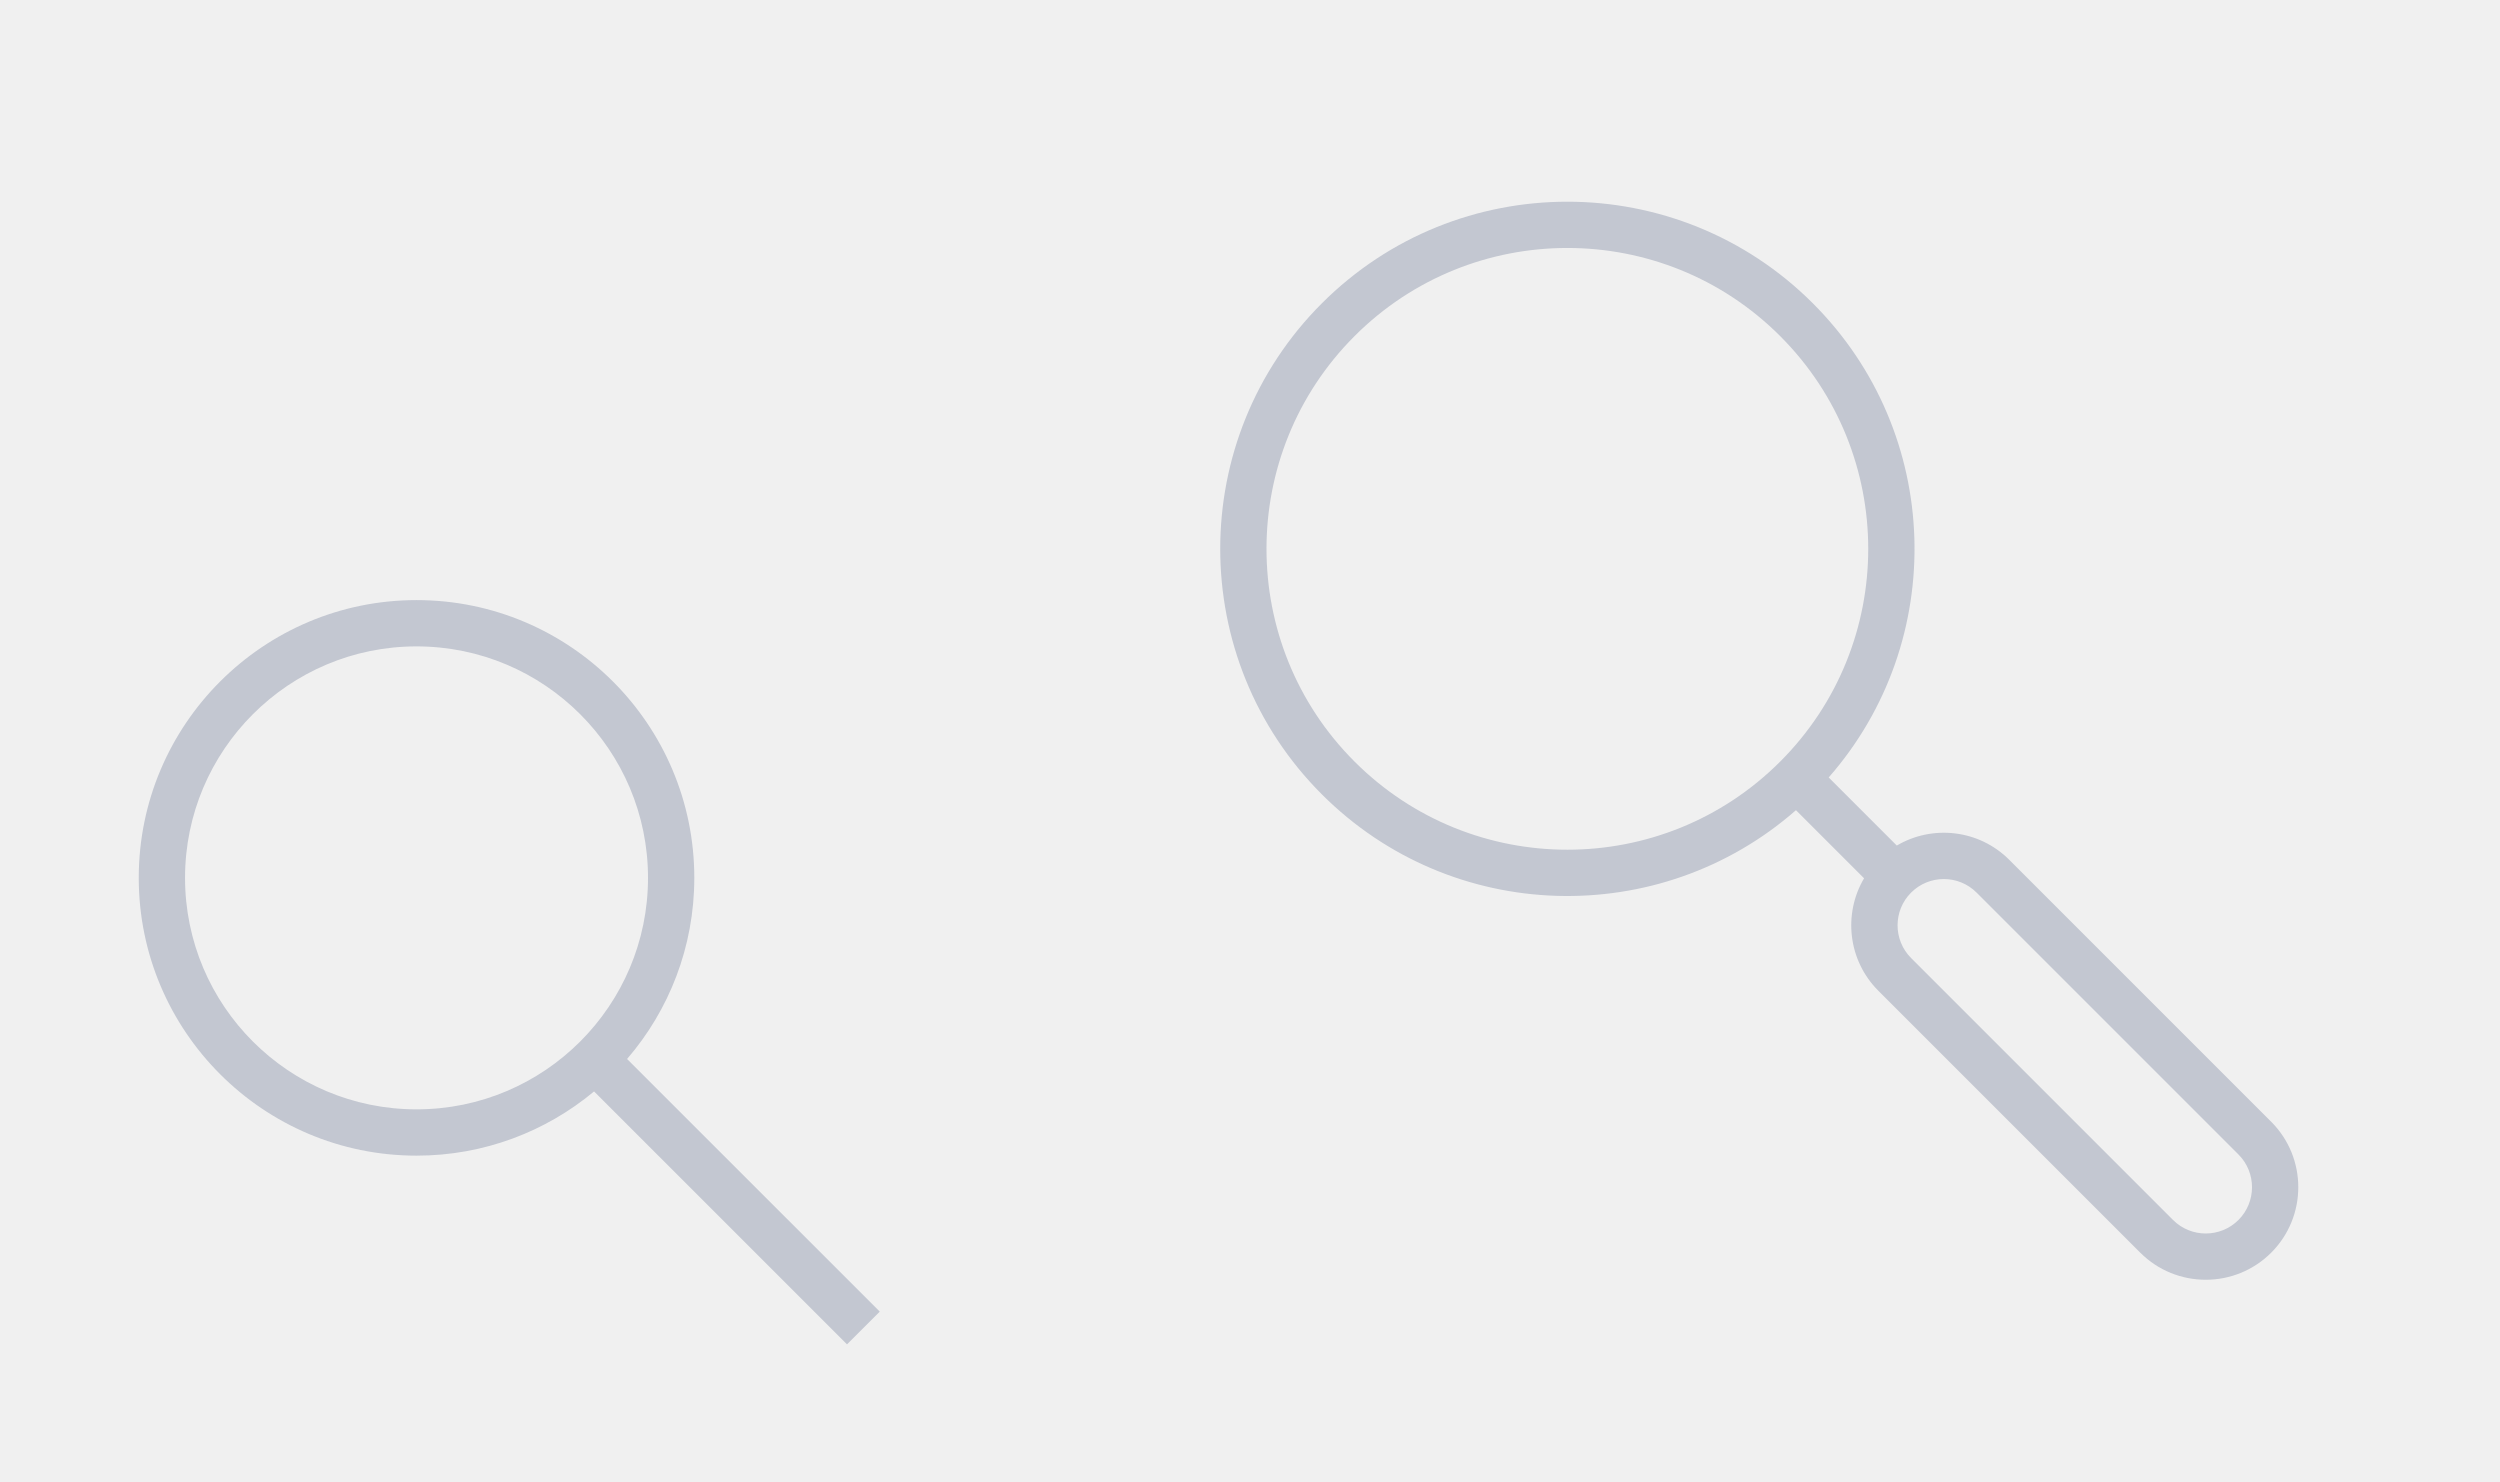
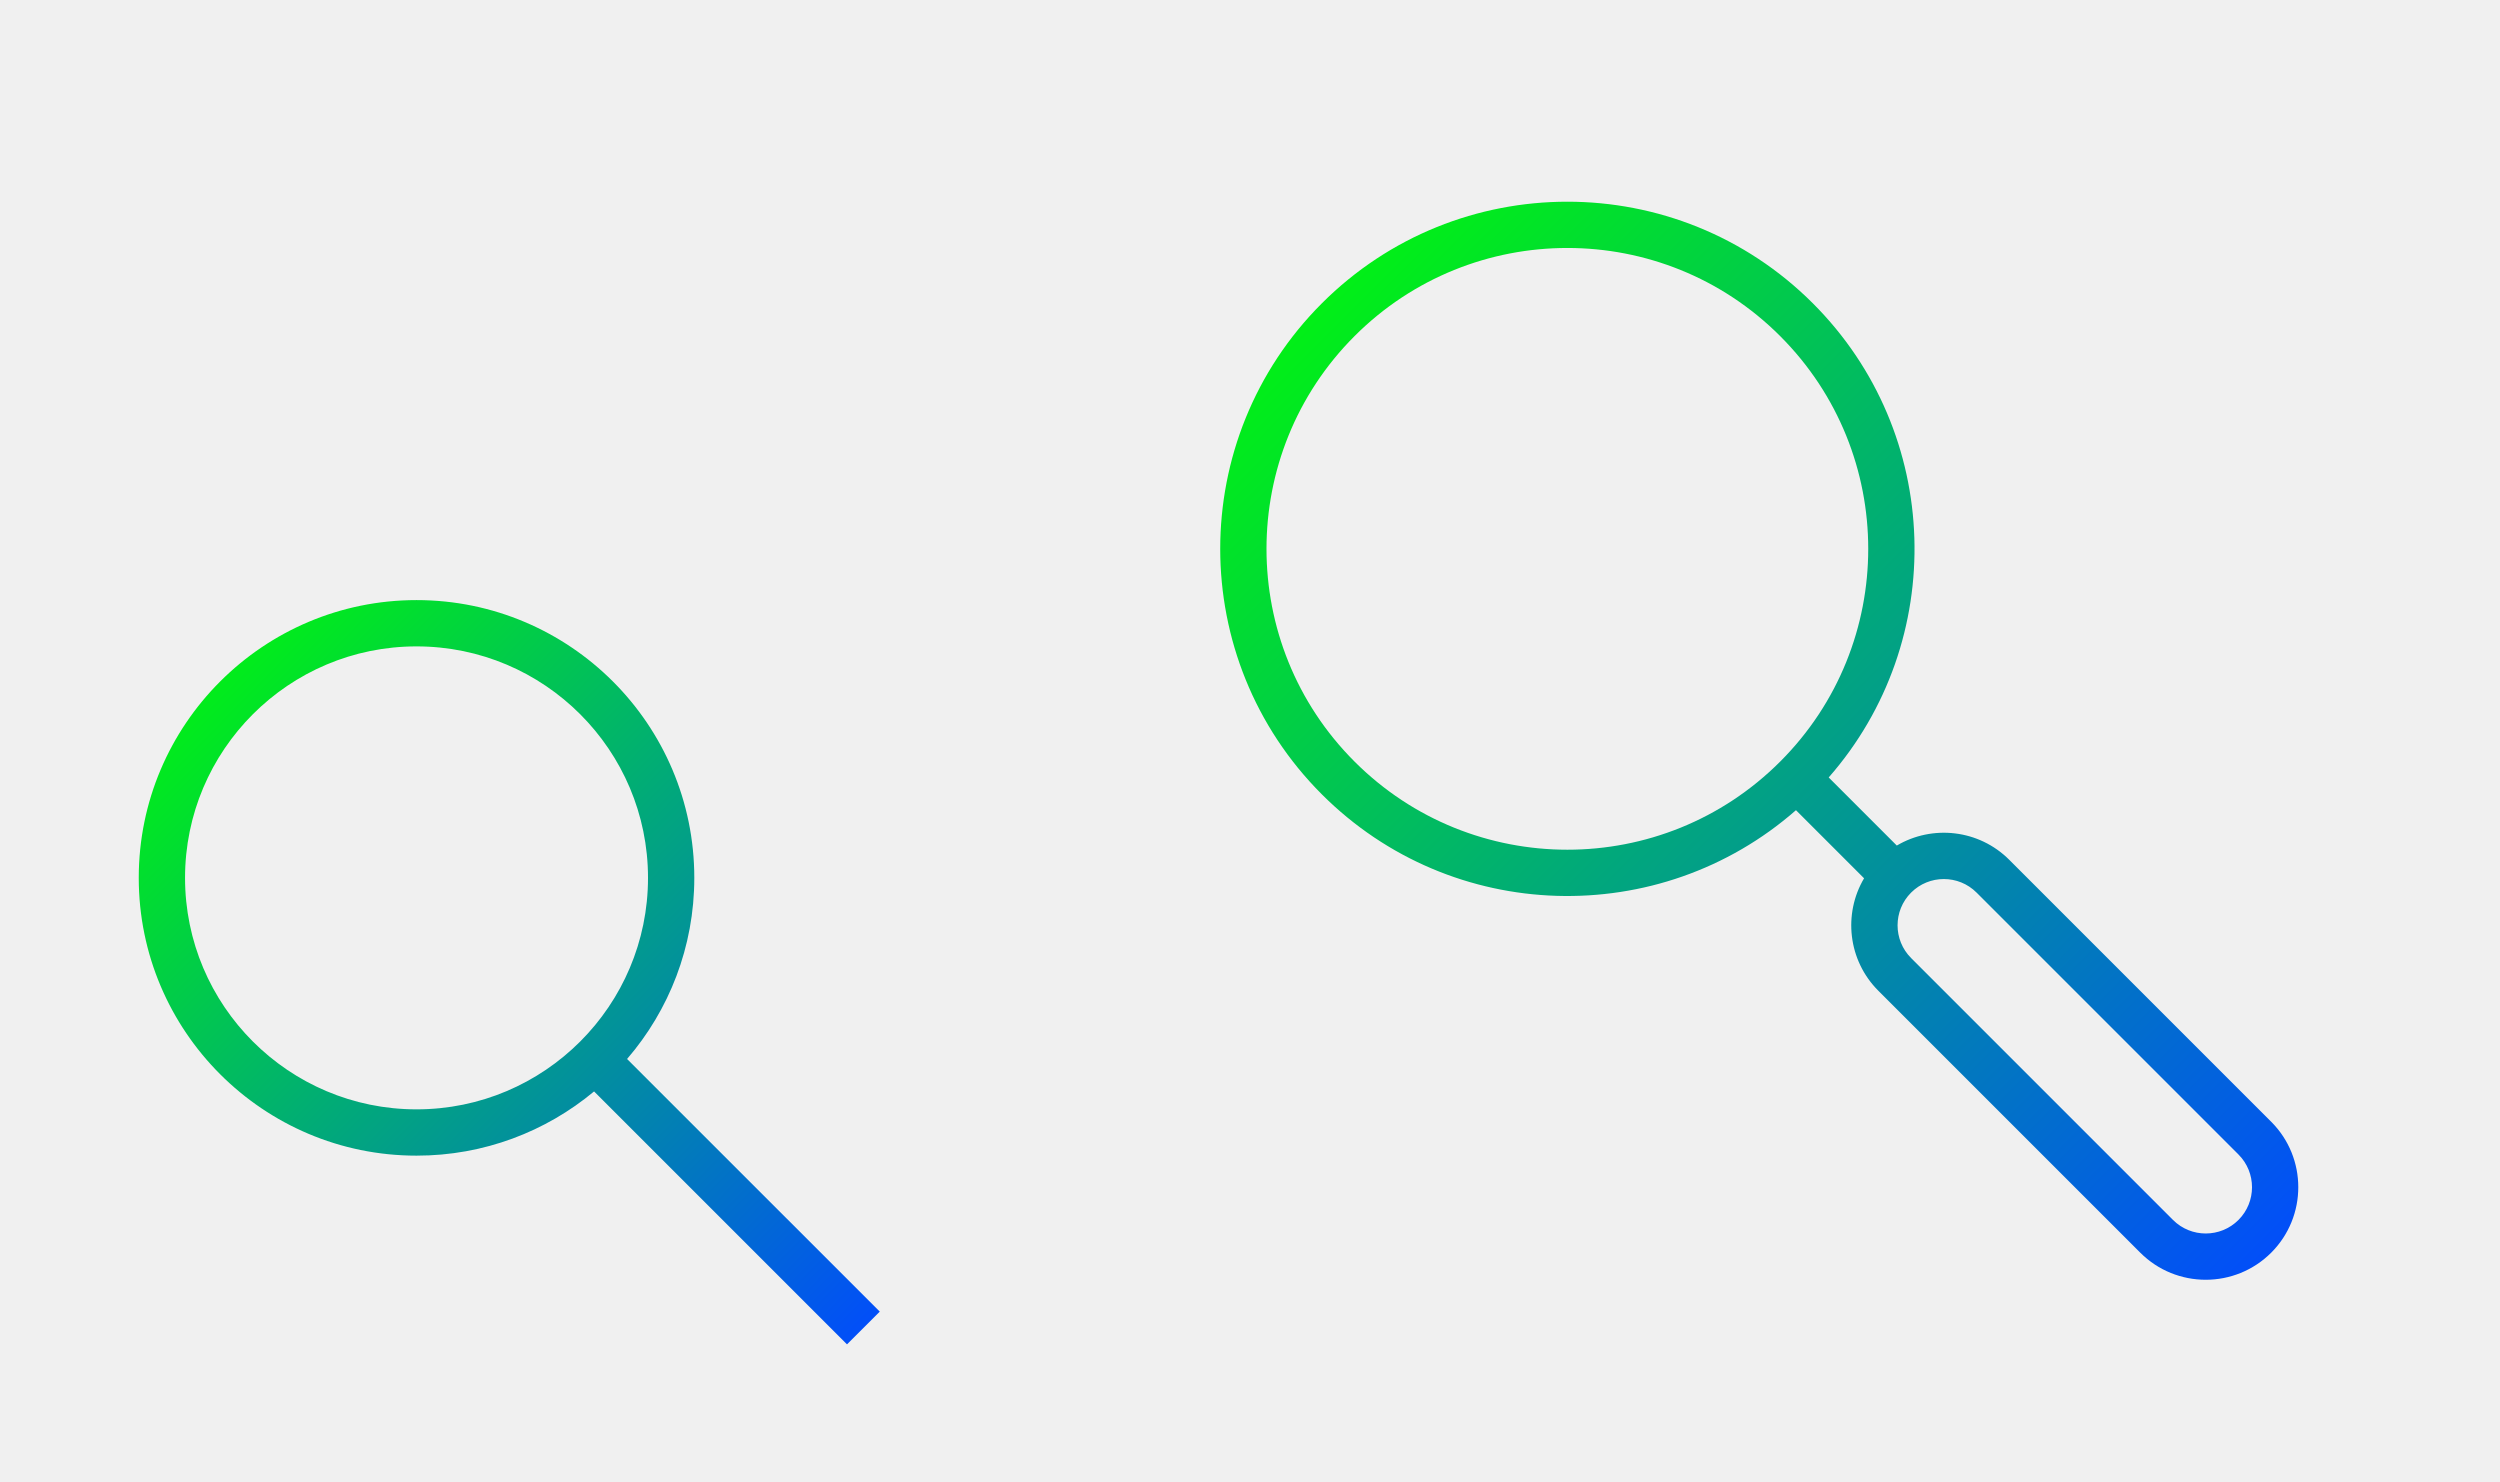
- <svg xmlns="http://www.w3.org/2000/svg" version="1.1" id="svg2" viewBox="0 0 54 32">
+ <svg xmlns="http://www.w3.org/2000/svg" xmlns:xlink="http://www.w3.org/1999/xlink" viewBox="0 0 54 32" id="svg2" version="1.1">
  <defs id="defs3051">
-     <style type="text/css" id="current-color-scheme">
+     <linearGradient id="linearGradient860">
+       <stop style="stop-color:#024aff;stop-opacity:1" offset="0" id="stop856" />
+       <stop style="stop-color:#01ff01;stop-opacity:1" offset="1" id="stop858" />
+     </linearGradient>
+     <linearGradient id="linearGradient850">
+       <stop id="stop846" offset="0" style="stop-color:#024aff;stop-opacity:1" />
+       <stop id="stop848" offset="1" style="stop-color:#01ff01;stop-opacity:1" />
+     </linearGradient>
+     <style id="current-color-scheme" type="text/css">
      .ColorScheme-Text {
        color:#31363b;
      }
      .ColorScheme-Background {
        color:#eff0f1;
      }
      .ColorScheme-Highlight {
        color:#3daee9;
      }
      .ColorScheme-ViewText {
        color:#31363b;
      }
      .ColorScheme-ViewBackground {
        color:#fcfcfc;
      }
      .ColorScheme-ViewHover {
        color:#93cee9;
      }
      .ColorScheme-ViewFocus{
        color:#3daee9;
      }
      .ColorScheme-ButtonText {
        color:#31363b;
      }
      .ColorScheme-ButtonBackground {
        color:#eff0f1;
      }
      .ColorScheme-ButtonHover {
        color:#93cee9;
      }
      .ColorScheme-ButtonFocus{
        color:#3daee9;
      }
      </style>
+     <linearGradient gradientUnits="userSpaceOnUse" y2="4.637" x2="4.526" y1="27.671" x1="27.633" id="linearGradient852" xlink:href="#linearGradient850" />
+     <linearGradient gradientUnits="userSpaceOnUse" y2="3.22" x2="2.984" y1="19.088" x1="19.13" id="linearGradient854" xlink:href="#linearGradient860" />
  </defs>
-   <g style="clip-rule:evenodd;fill-rule:evenodd;stroke-linejoin:round;stroke-miterlimit:1.414" id="nepomuk" transform="translate(22)">
-     <path id="path2" style="fill:#C3C7D1" d="m 16.793,17.5 c -2.944,2.581 -7.433,2.467 -10.241,-0.342 -2.927,-2.927 -2.927,-7.679 0,-10.606 2.927,-2.927 7.679,-2.927 10.606,0 2.809,2.808 2.923,7.297 0.342,10.241 l 1.471,1.471 c 0.767,-0.453 1.772,-0.35 2.43,0.309 l 5.657,5.657 c 0.78,0.78 0.78,2.047 0,2.828 -0.781,0.78 -2.048,0.78 -2.828,0 l -5.657,-5.657 c -0.659,-0.658 -0.762,-1.663 -0.309,-2.43 z m 3.901,1.78 c -0.39,-0.39 -1.024,-0.39 -1.414,0 -0.39,0.39 -0.39,1.024 0,1.414 l 5.657,5.657 c 0.39,0.39 1.024,0.39 1.414,0 0.39,-0.39 0.39,-1.024 0,-1.414 z m -13.435,-12.021 c 2.537,-2.537 6.656,-2.537 9.192,0 2.537,2.537 2.537,6.656 0,9.192 -2.536,2.537 -6.655,2.537 -9.192,0 -2.537,-2.536 -2.537,-6.655 0,-9.192 z" />
-     <rect y="0" x="0" height="32" width="32" id="rect4506" style="fill:#ffffff;fill-opacity:0;stroke-width:0.858" />
+   <g transform="translate(22)" id="nepomuk" style="clip-rule:evenodd;fill-rule:evenodd;stroke-linejoin:round;stroke-miterlimit:1.414">
+     <path d="m 16.793,17.5 c -2.944,2.581 -7.433,2.467 -10.241,-0.342 -2.927,-2.927 -2.927,-7.679 0,-10.606 2.927,-2.927 7.679,-2.927 10.606,0 2.809,2.808 2.923,7.297 0.342,10.241 l 1.471,1.471 c 0.767,-0.453 1.772,-0.35 2.43,0.309 l 5.657,5.657 c 0.78,0.78 0.78,2.047 0,2.828 -0.781,0.78 -2.048,0.78 -2.828,0 l -5.657,-5.657 c -0.659,-0.658 -0.762,-1.663 -0.309,-2.43 z m 3.901,1.78 c -0.39,-0.39 -1.024,-0.39 -1.414,0 -0.39,0.39 -0.39,1.024 0,1.414 l 5.657,5.657 c 0.39,0.39 1.024,0.39 1.414,0 0.39,-0.39 0.39,-1.024 0,-1.414 z m -13.435,-12.021 c 2.537,-2.537 6.656,-2.537 9.192,0 2.537,2.537 2.537,6.656 0,9.192 -2.536,2.537 -6.655,2.537 -9.192,0 -2.537,-2.536 -2.537,-6.655 0,-9.192 z" style="fill:url(#linearGradient852);fill-opacity:1" id="path2" />
+     <rect style="fill:#ffffff;fill-opacity:0;stroke-width:0.858" id="rect4506" width="32" height="32" x="0" y="0" />
  </g>
-   <g style="clip-rule:evenodd;fill-rule:evenodd;stroke-linejoin:round;stroke-miterlimit:1.414" id="22-22-nepomuk" transform="translate(0,10)">
-     <path id="path2-2" style="fill:#C3C7D1" d="m 12.832,13.575 c -1.04,0.866 -2.377,1.387 -3.835,1.387 -3.311,0 -6,-2.689 -6,-6 0,-3.312 2.689,-6 6,-6 3.312,0 6,2.688 6,6 0,1.494 -0.547,2.861 -1.452,3.912 l 5.458,5.457 -0.708,0.707 z M 8.997,3.962 c 2.76,0 5,2.24 5,5 0,2.76 -2.24,5 -5,5 -2.759,0 -5,-2.24 -5,-5 0,-2.76 2.241,-5 5,-5 z" />
-     <rect y="0" x="0" height="22" width="22" id="rect817" style="fill:#ffffff;fill-opacity:0;stroke-width:0.97" />
+   <g transform="translate(0,10)" id="22-22-nepomuk" style="clip-rule:evenodd;fill-rule:evenodd;stroke-linejoin:round;stroke-miterlimit:1.414">
+     <path d="m 12.832,13.575 c -1.04,0.866 -2.377,1.387 -3.835,1.387 -3.311,0 -6,-2.689 -6,-6 0,-3.312 2.689,-6 6,-6 3.312,0 6,2.688 6,6 0,1.494 -0.547,2.861 -1.452,3.912 l 5.458,5.457 -0.708,0.707 z M 8.997,3.962 c 2.76,0 5,2.24 5,5 0,2.76 -2.24,5 -5,5 -2.759,0 -5,-2.24 -5,-5 0,-2.76 2.241,-5 5,-5 z" style="fill:url(#linearGradient854);fill-opacity:1" id="path2-2" />
+     <rect style="fill:#ffffff;fill-opacity:0;stroke-width:0.97" id="rect817" width="22" height="22" x="0" y="0" />
  </g>
</svg>
